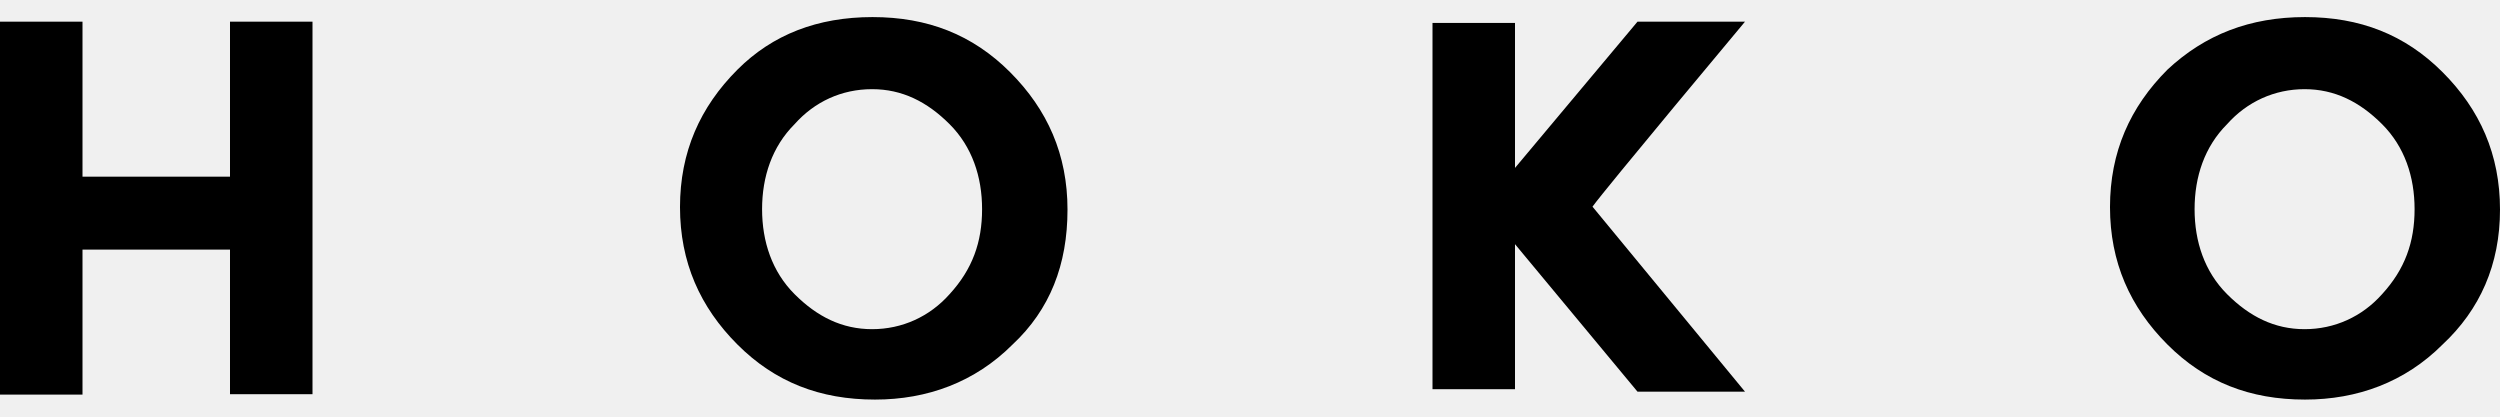
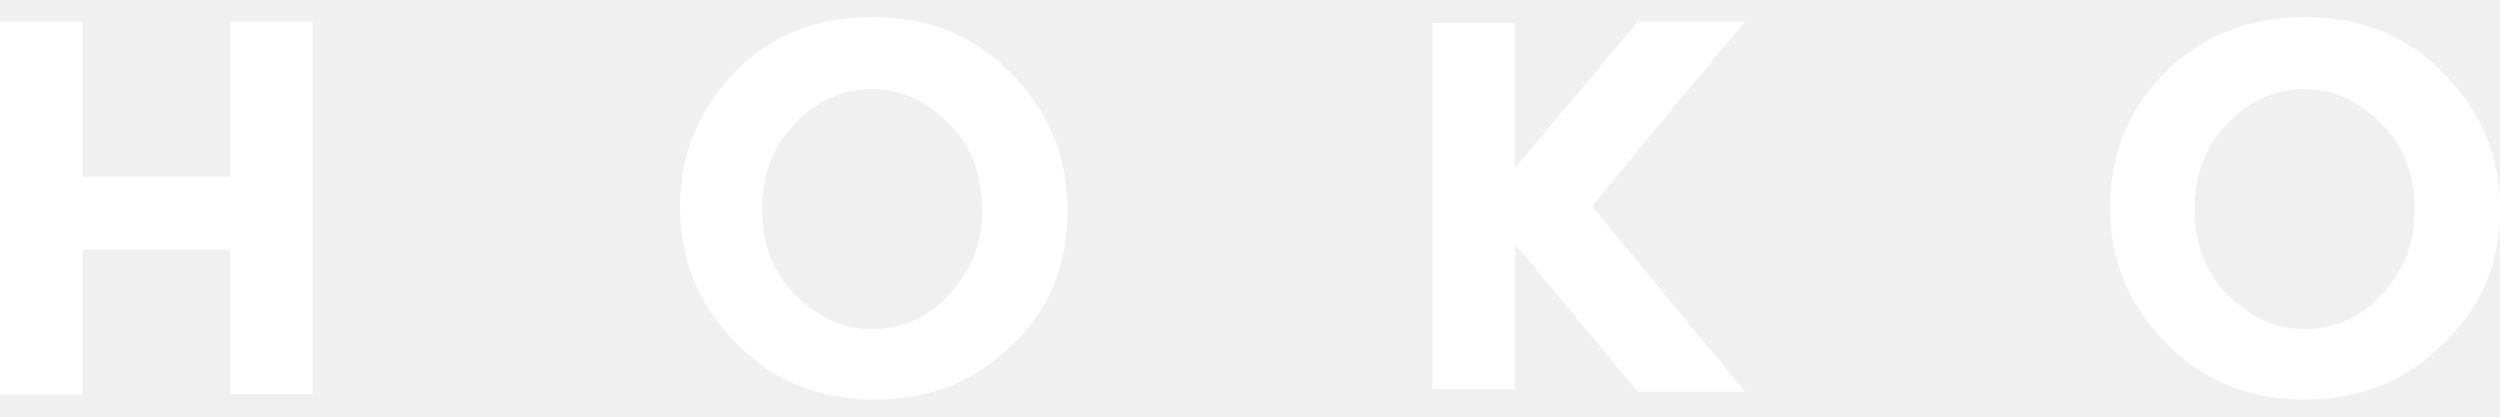
- <svg xmlns="http://www.w3.org/2000/svg" viewBox="0 0 600 100" enable-background="new 0 0 600 100">
+ <svg xmlns="http://www.w3.org/2000/svg" width="100%" height="100%" viewBox="0 0 600 100" version="1.1" xml:space="preserve" style="fill-rule:evenodd;clip-rule:evenodd;stroke-linejoin:round;stroke-miterlimit:1.414;">
  <g id="Layer_4">
-     <path d="M55.2 5.2H75v89.4H55.2V59.9H19.8v34.8H0V5.2h19.8v37.2h35.4V5.2zM243 82.7c-9 9-20.4 13.2-33 13.2-13.2 0-24-4.2-33-13.2s-13.8-19.8-13.8-33 4.8-24 13.8-33c8.4-8.4 19.2-12.6 32.4-12.6s24 4.2 33 13.2 13.8 19.8 13.8 33-4.2 24-13.2 32.4zm-7.3-32.5c0-7.8-2.4-15-7.8-20.4-5.4-5.4-11.4-8.4-18.6-8.4-7.3 0-13.8 3-18.6 8.4-5.4 5.4-7.8 12.6-7.8 20.4s2.4 15 7.8 20.4c5.4 5.4 11.4 8.4 18.6 8.4 7.2 0 13.8-3 18.6-8.4 5.5-6 7.8-12.5 7.8-20.4zM586.2 82.7c-9 9-20.4 13.2-33 13.2-13.2 0-24-4.2-33-13.2s-13.8-19.8-13.8-33 4.8-24 13.8-33c9-8.4 19.8-12.6 33-12.6s24 4.2 33 13.2 13.8 19.8 13.8 33-4.8 24-13.8 32.4zm-6.7-32.5c0-7.8-2.4-15-7.8-20.4-5.4-5.4-11.4-8.4-18.6-8.4-7.2 0-13.8 3-18.6 8.4-5.4 5.4-7.8 12.6-7.8 20.4s2.4 15 7.8 20.4c5.4 5.4 11.4 8.4 18.6 8.4 7.2 0 13.8-3 18.6-8.4 5.5-6 7.8-12.5 7.8-20.4z" fill="#000" />
-     <path d="M393 5.2h25.8s-33.6 40.2-36.6 44.4L418.8 94H393l-29.4-35.4v34.8h-19.8V5.5h19.8v34.8L393 5.2z" fill="#000" id="XMLID_220_" />
+     <path d="M55.2,5.2l19.8,0l0,89.4l-19.8,0l0,-34.7l-35.4,0l0,34.8l-19.8,0l0,-89.5l19.8,0l0,37.2l35.4,0l0,-37.2Zm187.8,77.5c-9,9 -20.4,13.2 -33,13.2c-13.2,0 -24,-4.2 -33,-13.2c-9,-9 -13.8,-19.8 -13.8,-33c0,-13.2 4.8,-24 13.8,-33c8.4,-8.4 19.2,-12.6 32.4,-12.6c13.2,0 24,4.2 33,13.2c9,9 13.8,19.8 13.8,33c0,13.2 -4.2,24 -13.2,32.4Zm-7.3,-32.5c0,-7.8 -2.4,-15 -7.8,-20.4c-5.4,-5.4 -11.4,-8.4 -18.6,-8.4c-7.3,0 -13.8,3 -18.6,8.4c-5.4,5.4 -7.8,12.6 -7.8,20.4c0,7.8 2.4,15 7.8,20.4c5.4,5.4 11.4,8.4 18.6,8.4c7.2,0 13.8,-3 18.6,-8.4c5.5,-6 7.8,-12.5 7.8,-20.4l0,0Zm350.5,32.5c-9,9 -20.4,13.2 -33,13.2c-13.2,0 -24,-4.2 -33,-13.2c-9,-9 -13.8,-19.8 -13.8,-33c0,-13.2 4.8,-24 13.8,-33c9,-8.4 19.8,-12.6 33,-12.6c13.2,0 24,4.2 33,13.2c9,9 13.8,19.8 13.8,33c0,13.2 -4.8,24 -13.8,32.4Zm-6.7,-32.5c0,-7.8 -2.4,-15 -7.8,-20.4c-5.4,-5.4 -11.4,-8.4 -18.6,-8.4c-7.2,0 -13.8,3 -18.6,8.4c-5.4,5.4 -7.8,12.6 -7.8,20.4c0,7.8 2.4,15 7.8,20.4c5.4,5.4 11.4,8.4 18.6,8.4c7.2,0 13.8,-3 18.6,-8.4c5.5,-6 7.8,-12.5 7.8,-20.4l0,0Z" style="fill:#fff;fill-rule:nonzero;" />
+     <path id="XMLID_220_" d="M393,5.2l25.8,0c0,0 -33.6,40.2 -36.6,44.4l36.6,44.4l-25.8,0l-29.4,-35.4l0,34.8l-19.8,0l0,-87.9l19.8,0l0,34.8l29.4,-35.1Z" style="fill:#fff;fill-rule:nonzero;" />
  </g>
</svg>
